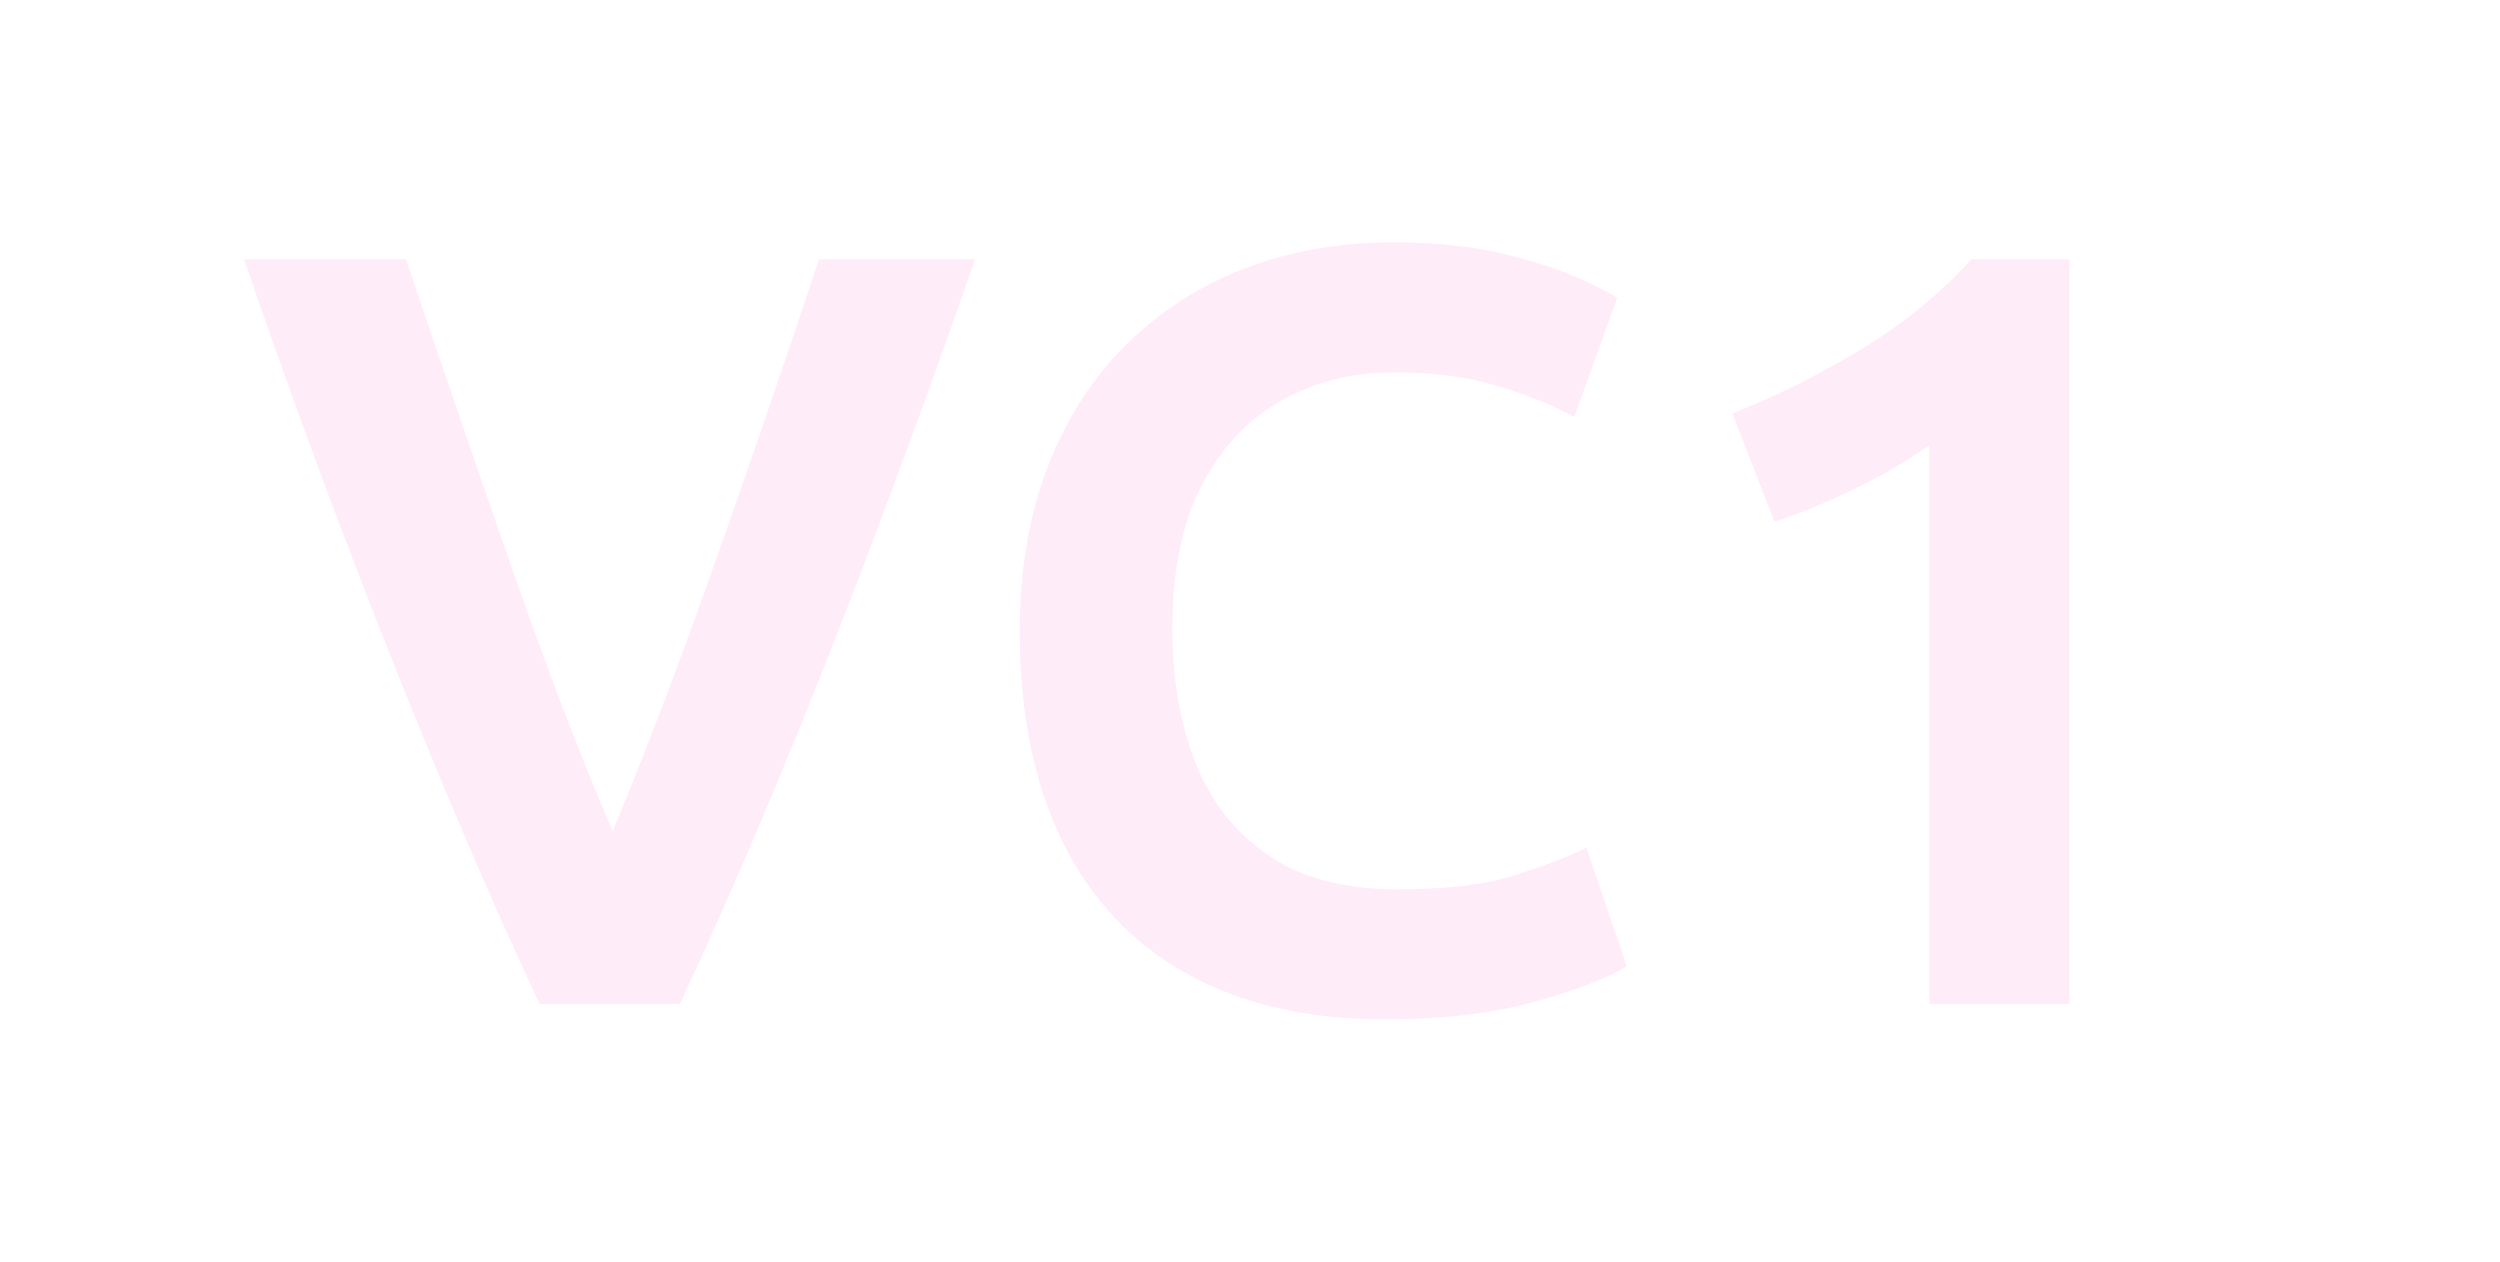
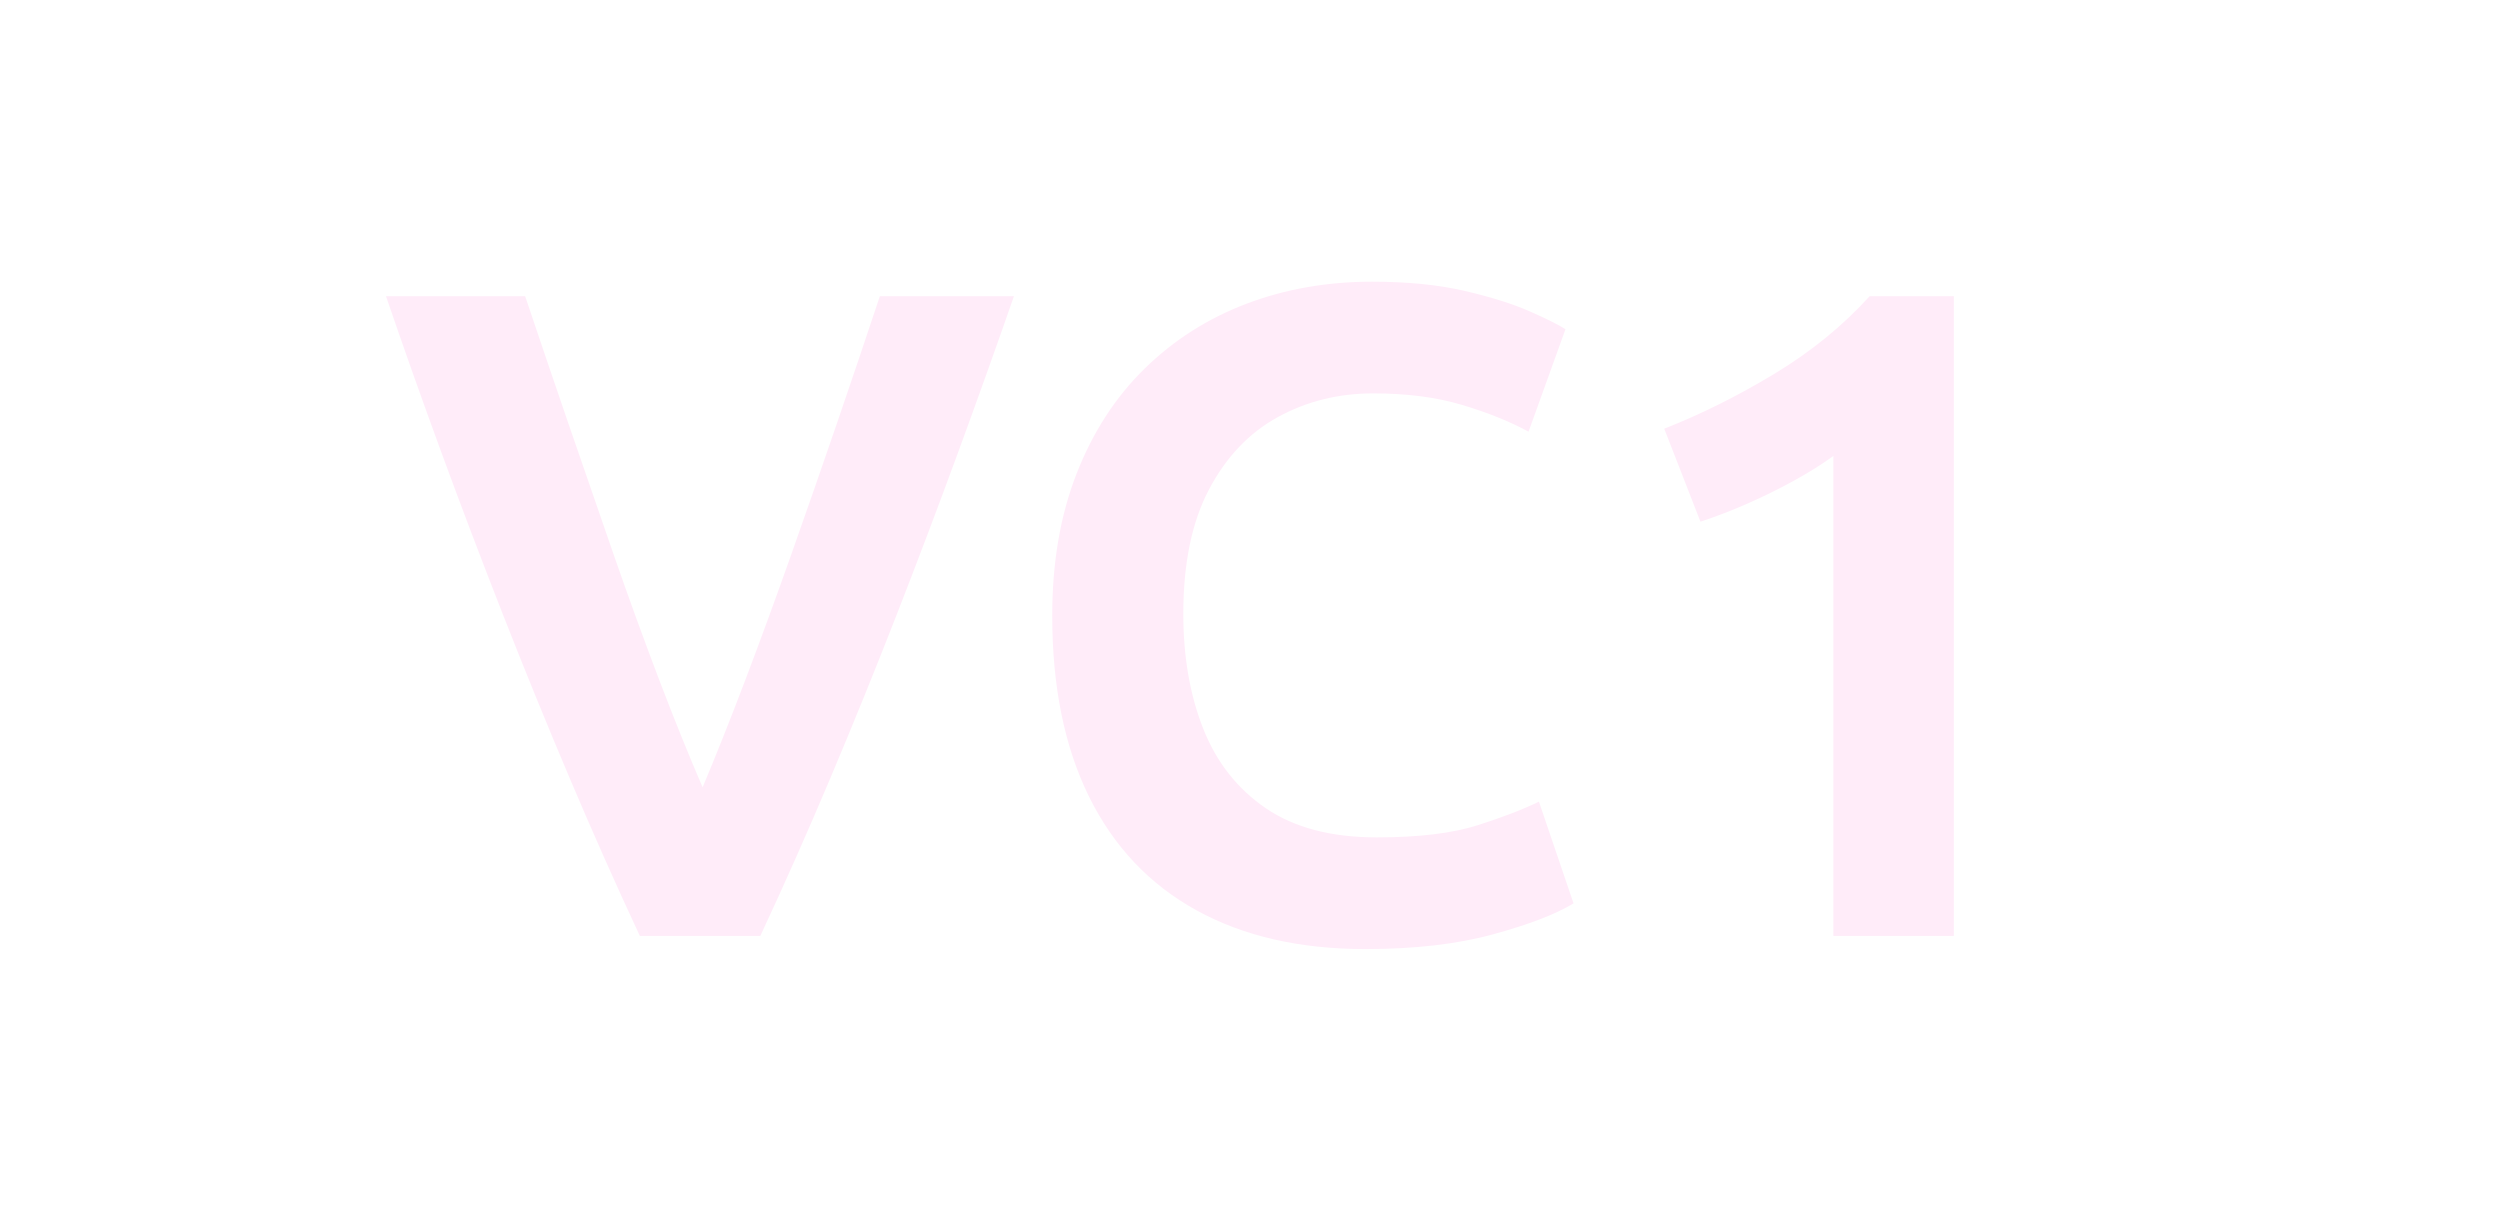
- <svg xmlns="http://www.w3.org/2000/svg" width="107" height="54" viewBox="0 0 107 54">
-   <rect x="1.0" y="1.0" width="105" height="52" rx="8" ry="8" fill="#00000000" stroke="#00000000" stroke-width="2" />
-   <path d="M23.094 42.974Q21.312 39.156 19.598 35.113Q17.885 31.071 16.263 26.937Q14.642 22.803 13.175 18.8Q11.709 14.799 10.444 11.096H17.379Q18.402 14.143 19.529 17.426Q20.656 20.71 21.789 23.97Q22.922 27.23 24.054 30.203Q25.187 33.175 26.222 35.568Q27.223 33.187 28.349 30.22Q29.477 27.253 30.632 23.987Q31.788 20.721 32.915 17.432Q34.042 14.143 35.054 11.096H41.736Q40.448 14.799 38.981 18.8Q37.515 22.803 35.911 26.92Q34.306 31.037 32.593 35.096Q30.88 39.156 29.097 42.974Z" fill="#FFECF9FF" />
-   <path d="M59.25 43.629Q54.34 43.629 50.832 41.697Q47.325 39.765 45.484 36.045Q43.645 32.325 43.645 27.012Q43.645 23.044 44.858 19.939Q46.071 16.834 48.25 14.701Q50.43 12.568 53.328 11.469Q56.226 10.371 59.584 10.371Q62.229 10.371 64.201 10.831Q66.173 11.291 67.438 11.849Q68.703 12.407 69.221 12.74L67.38 17.846Q65.989 17.087 64.069 16.512Q62.148 15.937 59.641 15.937Q57.042 15.937 54.892 17.116Q52.741 18.295 51.459 20.721Q50.177 23.148 50.177 26.92Q50.177 30.14 51.171 32.652Q52.166 35.165 54.294 36.614Q56.421 38.063 59.814 38.063Q62.953 38.063 64.856 37.454Q66.76 36.844 67.898 36.281L69.623 41.352Q68.3 42.157 65.615 42.893Q62.93 43.629 59.25 43.629Z" fill="#FFECF9FF" />
-   <path d="M82.572 42.974V19.054Q81.721 19.675 80.611 20.284Q79.501 20.894 78.317 21.417Q77.132 21.94 75.948 22.331L74.142 17.697Q76.868 16.627 79.617 14.971Q82.365 13.315 84.377 11.096H88.575V42.974Z" fill="#FFECF9FF" />
+ <svg xmlns="http://www.w3.org/2000/svg" width="65" height="32" viewBox="0 0 65 32">
+   <rect x="1.0" y="1.0" width="63" height="30" rx="8" ry="8" fill="#00000000" stroke="#00000000" stroke-width="2" />
+   <path d="M16.636 24.334Q15.706 22.342 14.812 20.233Q13.918 18.124 13.072 15.967Q12.226 13.81 11.461 11.722Q10.696 9.634 10.036 7.702H13.654Q14.188 9.292 14.776 11.005Q15.364 12.718 15.955 14.419Q16.546 16.12 17.137 17.671Q17.728 19.222 18.268 20.47Q18.79 19.228 19.378 17.68Q19.966 16.132 20.569 14.428Q21.172 12.724 21.76 11.008Q22.348 9.292 22.876 7.702H26.362Q25.69 9.634 24.925 11.722Q24.16 13.81 23.323 15.958Q22.486 18.106 21.592 20.224Q20.698 22.342 19.768 24.334Z" fill="#FFECF9FF" />
+   <path d="M35.5 24.676Q32.938 24.676 31.108 23.668Q29.278 22.66 28.318 20.719Q27.358 18.778 27.358 16.006Q27.358 13.936 27.991 12.316Q28.624 10.696 29.761 9.583Q30.898 8.47 32.41 7.897Q33.922 7.324 35.674 7.324Q37.054 7.324 38.083 7.564Q39.112 7.804 39.772 8.095Q40.432 8.386 40.702 8.56L39.742 11.224Q39.016 10.828 38.014 10.528Q37.012 10.228 35.704 10.228Q34.348 10.228 33.226 10.843Q32.104 11.458 31.435 12.724Q30.766 13.99 30.766 15.958Q30.766 17.638 31.285 18.949Q31.804 20.26 32.914 21.016Q34.024 21.772 35.794 21.772Q37.432 21.772 38.425 21.454Q39.418 21.136 40.012 20.842L40.912 23.488Q40.222 23.908 38.821 24.292Q37.42 24.676 35.5 24.676Z" fill="#FFECF9FF" />
+   <path d="M47.668 24.334V11.854Q47.224 12.178 46.645 12.496Q46.066 12.814 45.448 13.087Q44.83 13.36 44.212 13.564L43.27 11.146Q44.692 10.588 46.126 9.724Q47.56 8.86 48.61 7.702H50.8V24.334Z" fill="#FFECF9FF" />
</svg>
